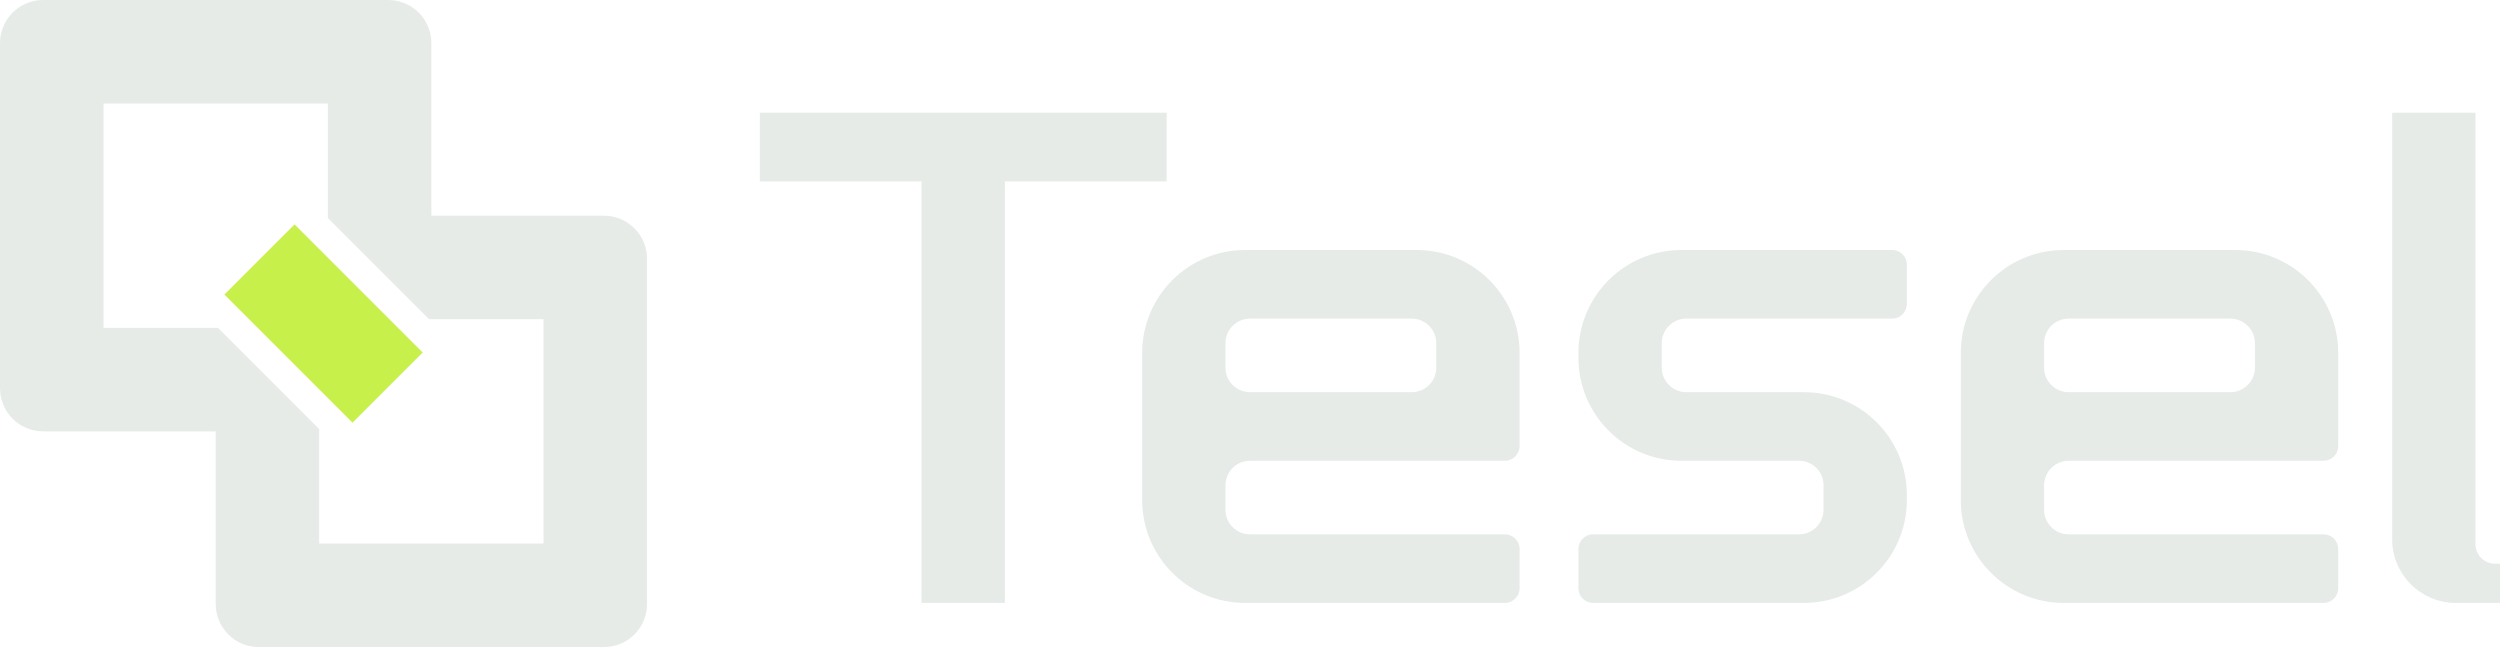
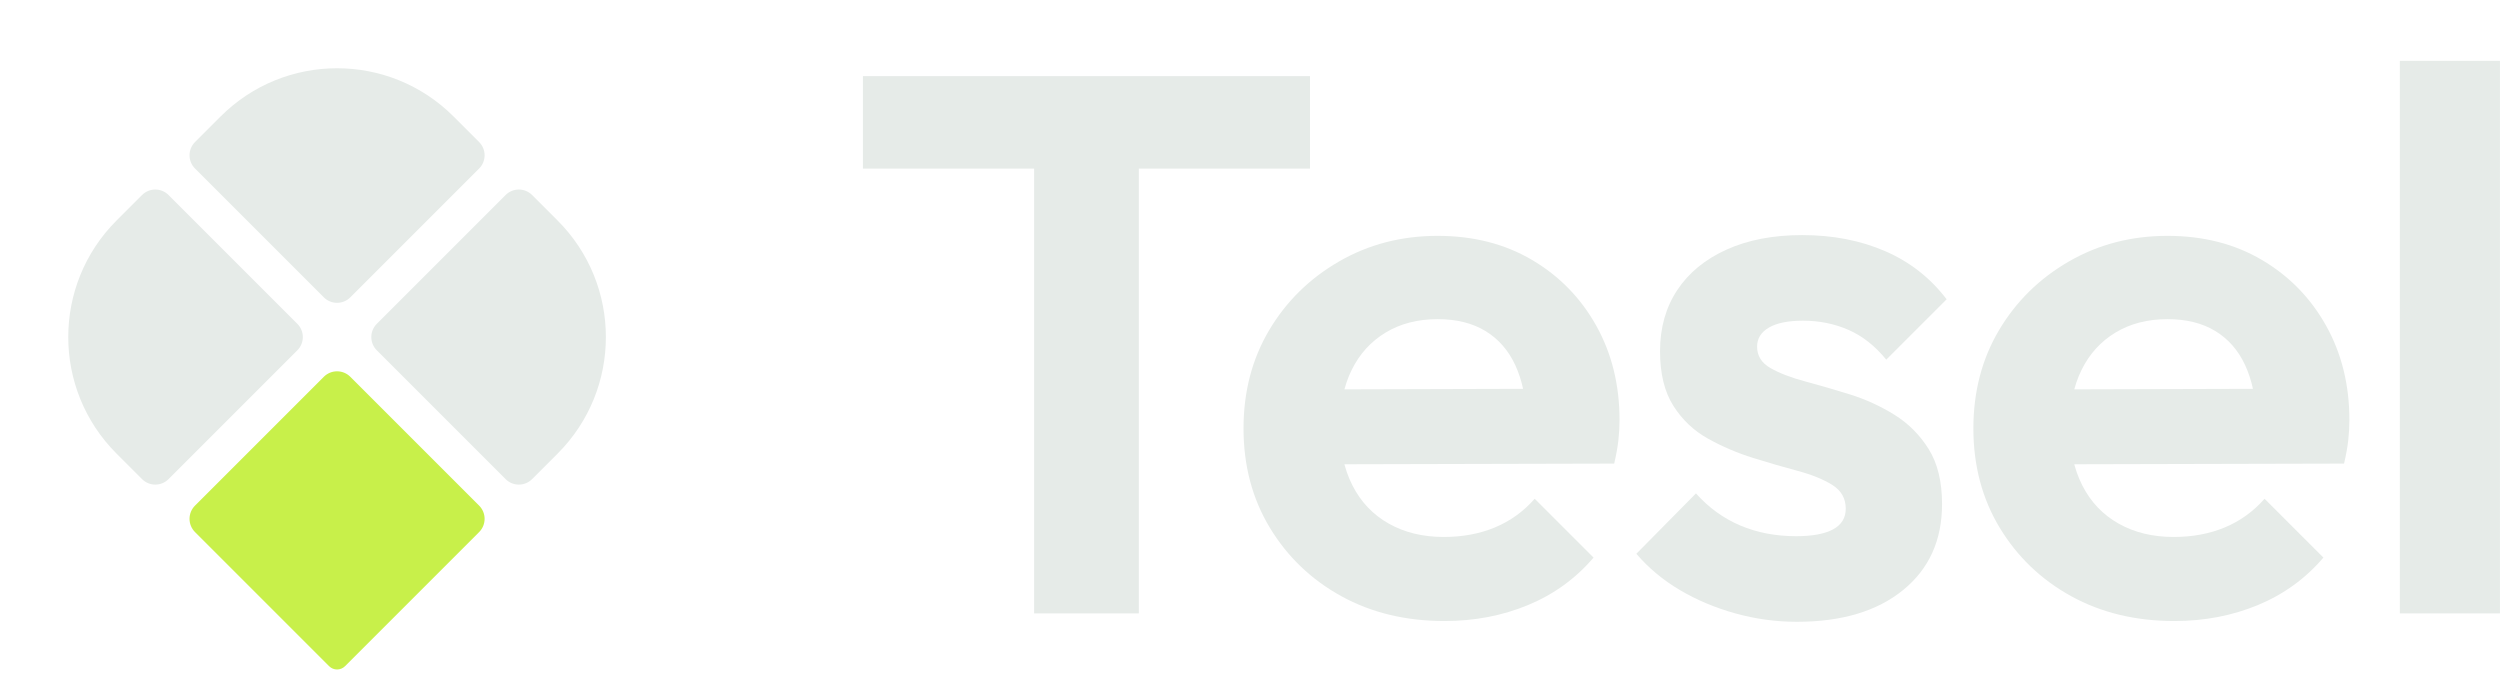
- <svg xmlns="http://www.w3.org/2000/svg" viewBox="0 0 510 132" color="#e6ebe8">
-   <g transform="scale(0.88)">
-     <path d="M10 0 H90 A10 10 0 0 1 100 10 V50 H140 A10 10 0 0 1 150 60 V140 A10 10 0 0 1 140 150 H60 A10 10 0 0 1 50 140 V100 H10 A10 10 0 0 1 0 90 V10 A10 10 0 0 1 10 0 Z M24 24 H76 V50.54 L99.46 74 H126 V126 H74 V99.46 L50.54 76 H24 Z" fill="currentColor" fill-rule="evenodd" />
-     <path d="M52.02 68.28 L68.28 52.02 L97.98 81.72 L81.72 97.98 Z" fill="#c8f04a" />
+ <svg xmlns="http://www.w3.org/2000/svg" viewBox="0 0 333.76 90" color="#e6ebe8">
+   <g transform="rotate(45 45.0 45.0)">
+     <path d="M35.18 13.18 H40 A2.5 2.5 0 0 1 42.5 15.68 V40 A2.5 2.5 0 0 1 40 42.5 H15.68 A2.5 2.5 0 0 1 13.18 40 V35.18 A22 22 0 0 1 35.18 13.18 Z" fill="currentColor" />
+     <path d="M50 13.18 H54.82 A22 22 0 0 1 76.82 35.18 V40 A2.5 2.5 0 0 1 74.32 42.5 H50 A2.5 2.5 0 0 1 47.5 40 V15.68 A2.5 2.5 0 0 1 50 13.18 Z" fill="currentColor" />
+     <path d="M15.68 47.5 H40 A2.5 2.5 0 0 1 42.5 50 V74.32 A2.5 2.5 0 0 1 40 76.82 H35.18 A22 22 0 0 1 13.18 54.82 V50 A2.5 2.5 0 0 1 15.68 47.5 Z" fill="currentColor" />
+     <path d="M50 47.5 H74.32 A2.5 2.5 0 0 1 76.82 50 V75.32 A1.5 1.5 0 0 1 75.32 76.82 H50 A2.5 2.5 0 0 1 47.5 74.32 V50 A2.5 2.5 0 0 1 50 47.5 Z" fill="#c8f04a" />
  </g>
-   <g transform="translate(155 23)" fill="currentColor">
-     <path d="M0 0 H83 V14 H50 V100 H33 V14 H0 Z M99 28 H134 A21 21 0 0 1 155 49 V68.0 A3 3 0 0 1 152 71.0 H100 A5 5 0 0 0 95 76.0 V81 A5 5 0 0 0 100 86 H152 A3 3 0 0 1 155 89 V97 A3 3 0 0 1 152 100 H99 A21 21 0 0 1 78 79 V49 A21 21 0 0 1 99 28 Z M100 42 H133 A5 5 0 0 1 138 47 V52 A5 5 0 0 1 133 57 H100 A5 5 0 0 1 95 52 V47 A5 5 0 0 1 100 42 Z M188 28 H231 A3 3 0 0 1 234 31 V39 A3 3 0 0 1 231 42 H189 A5 5 0 0 0 184 47 V52.0 A5 5 0 0 0 189 57.0 H213 A21 21 0 0 1 234 78.0 V79 A21 21 0 0 1 213 100 H170 A3 3 0 0 1 167 97 V89 A3 3 0 0 1 170 86 H212 A5 5 0 0 0 217 81 V76.0 A5 5 0 0 0 212 71.0 H188 A21 21 0 0 1 167 50.0 V49 A21 21 0 0 1 188 28 Z M266 28 H301 A21 21 0 0 1 322 49 V68.0 A3 3 0 0 1 319 71.0 H267 A5 5 0 0 0 262 76.0 V81 A5 5 0 0 0 267 86 H319 A3 3 0 0 1 322 89 V97 A3 3 0 0 1 319 100 H266 A21 21 0 0 1 245 79 V49 A21 21 0 0 1 266 28 Z M267 42 H300 A5 5 0 0 1 305 47 V52 A5 5 0 0 1 300 57 H267 A5 5 0 0 1 262 52 V47 A5 5 0 0 1 267 42 Z M333 0 H350 V88 A4 4 0 0 0 354 92 H355 V100 H346 A13 13 0 0 1 333 87 Z" fill-rule="evenodd" />
+   <g transform="translate(112.96 81.89) scale(0.10203 -0.10203)" fill="currentColor">
+     <path transform="translate(0 0)" d="M246 0V688H383V0ZM22 582V703H607V582Z" />
+     <path transform="translate(494 0)" d="M289 -10Q213 -10 154.0 22.5Q95 55 60.5 112.0Q26 169 26 242Q26 314 59.5 370.5Q93 427 151.0 460.5Q209 494 280 494Q350 494 403.5 462.5Q457 431 487.5 376.5Q518 322 518 253Q518 240 516.5 226.5Q515 213 511 196L105 195V293L450 294L397 253Q395 296 381.5 325.0Q368 354 342.5 369.5Q317 385 280 385Q241 385 212.0 367.5Q183 350 167.5 318.5Q152 287 152 244Q152 200 168.5 167.5Q185 135 216.0 117.5Q247 100 288 100Q325 100 355.0 112.5Q385 125 407 150L484 73Q449 32 398.5 11.0Q348 -10 289 -10Z" />
+     <path transform="translate(1020 0)" d="M224 -11Q183 -11 143.5 0.0Q104 11 71.0 30.5Q38 50 14 78L92 157Q117 129 150.0 115.0Q183 101 223 101Q255 101 271.5 110.0Q288 119 288 137Q288 157 270.5 168.0Q253 179 225.0 186.5Q197 194 166.5 203.5Q136 213 108.0 228.5Q80 244 62.5 271.5Q45 299 45 343Q45 389 67.5 423.0Q90 457 132.0 476.0Q174 495 231 495Q291 495 339.5 474.0Q388 453 420 411L341 332Q319 359 291.5 371.0Q264 383 232 383Q203 383 187.5 374.0Q172 365 172 349Q172 331 189.5 321.0Q207 311 235.0 303.5Q263 296 293.5 286.5Q324 277 351.5 260.0Q379 243 396.5 215.0Q414 187 414 143Q414 72 363.0 30.5Q312 -11 224 -11Z" />
+     <path transform="translate(1449 0)" d="M289 -10Q213 -10 154.0 22.5Q95 55 60.5 112.0Q26 169 26 242Q26 314 59.5 370.5Q93 427 151.0 460.5Q209 494 280 494Q350 494 403.5 462.5Q457 431 487.5 376.5Q518 322 518 253Q518 240 516.5 226.5Q515 213 511 196L105 195V293L450 294L397 253Q395 296 381.5 325.0Q368 354 342.5 369.5Q317 385 280 385Q241 385 212.0 367.5Q183 350 167.5 318.5Q152 287 152 244Q152 200 168.5 167.5Q185 135 216.0 117.5Q247 100 288 100Q325 100 355.0 112.5Q385 125 407 150L484 73Q449 32 398.5 11.0Q348 -10 289 -10Z" />
+     <path transform="translate(1975 0)" d="M58 0V723H189V0Z" />
  </g>
</svg>
